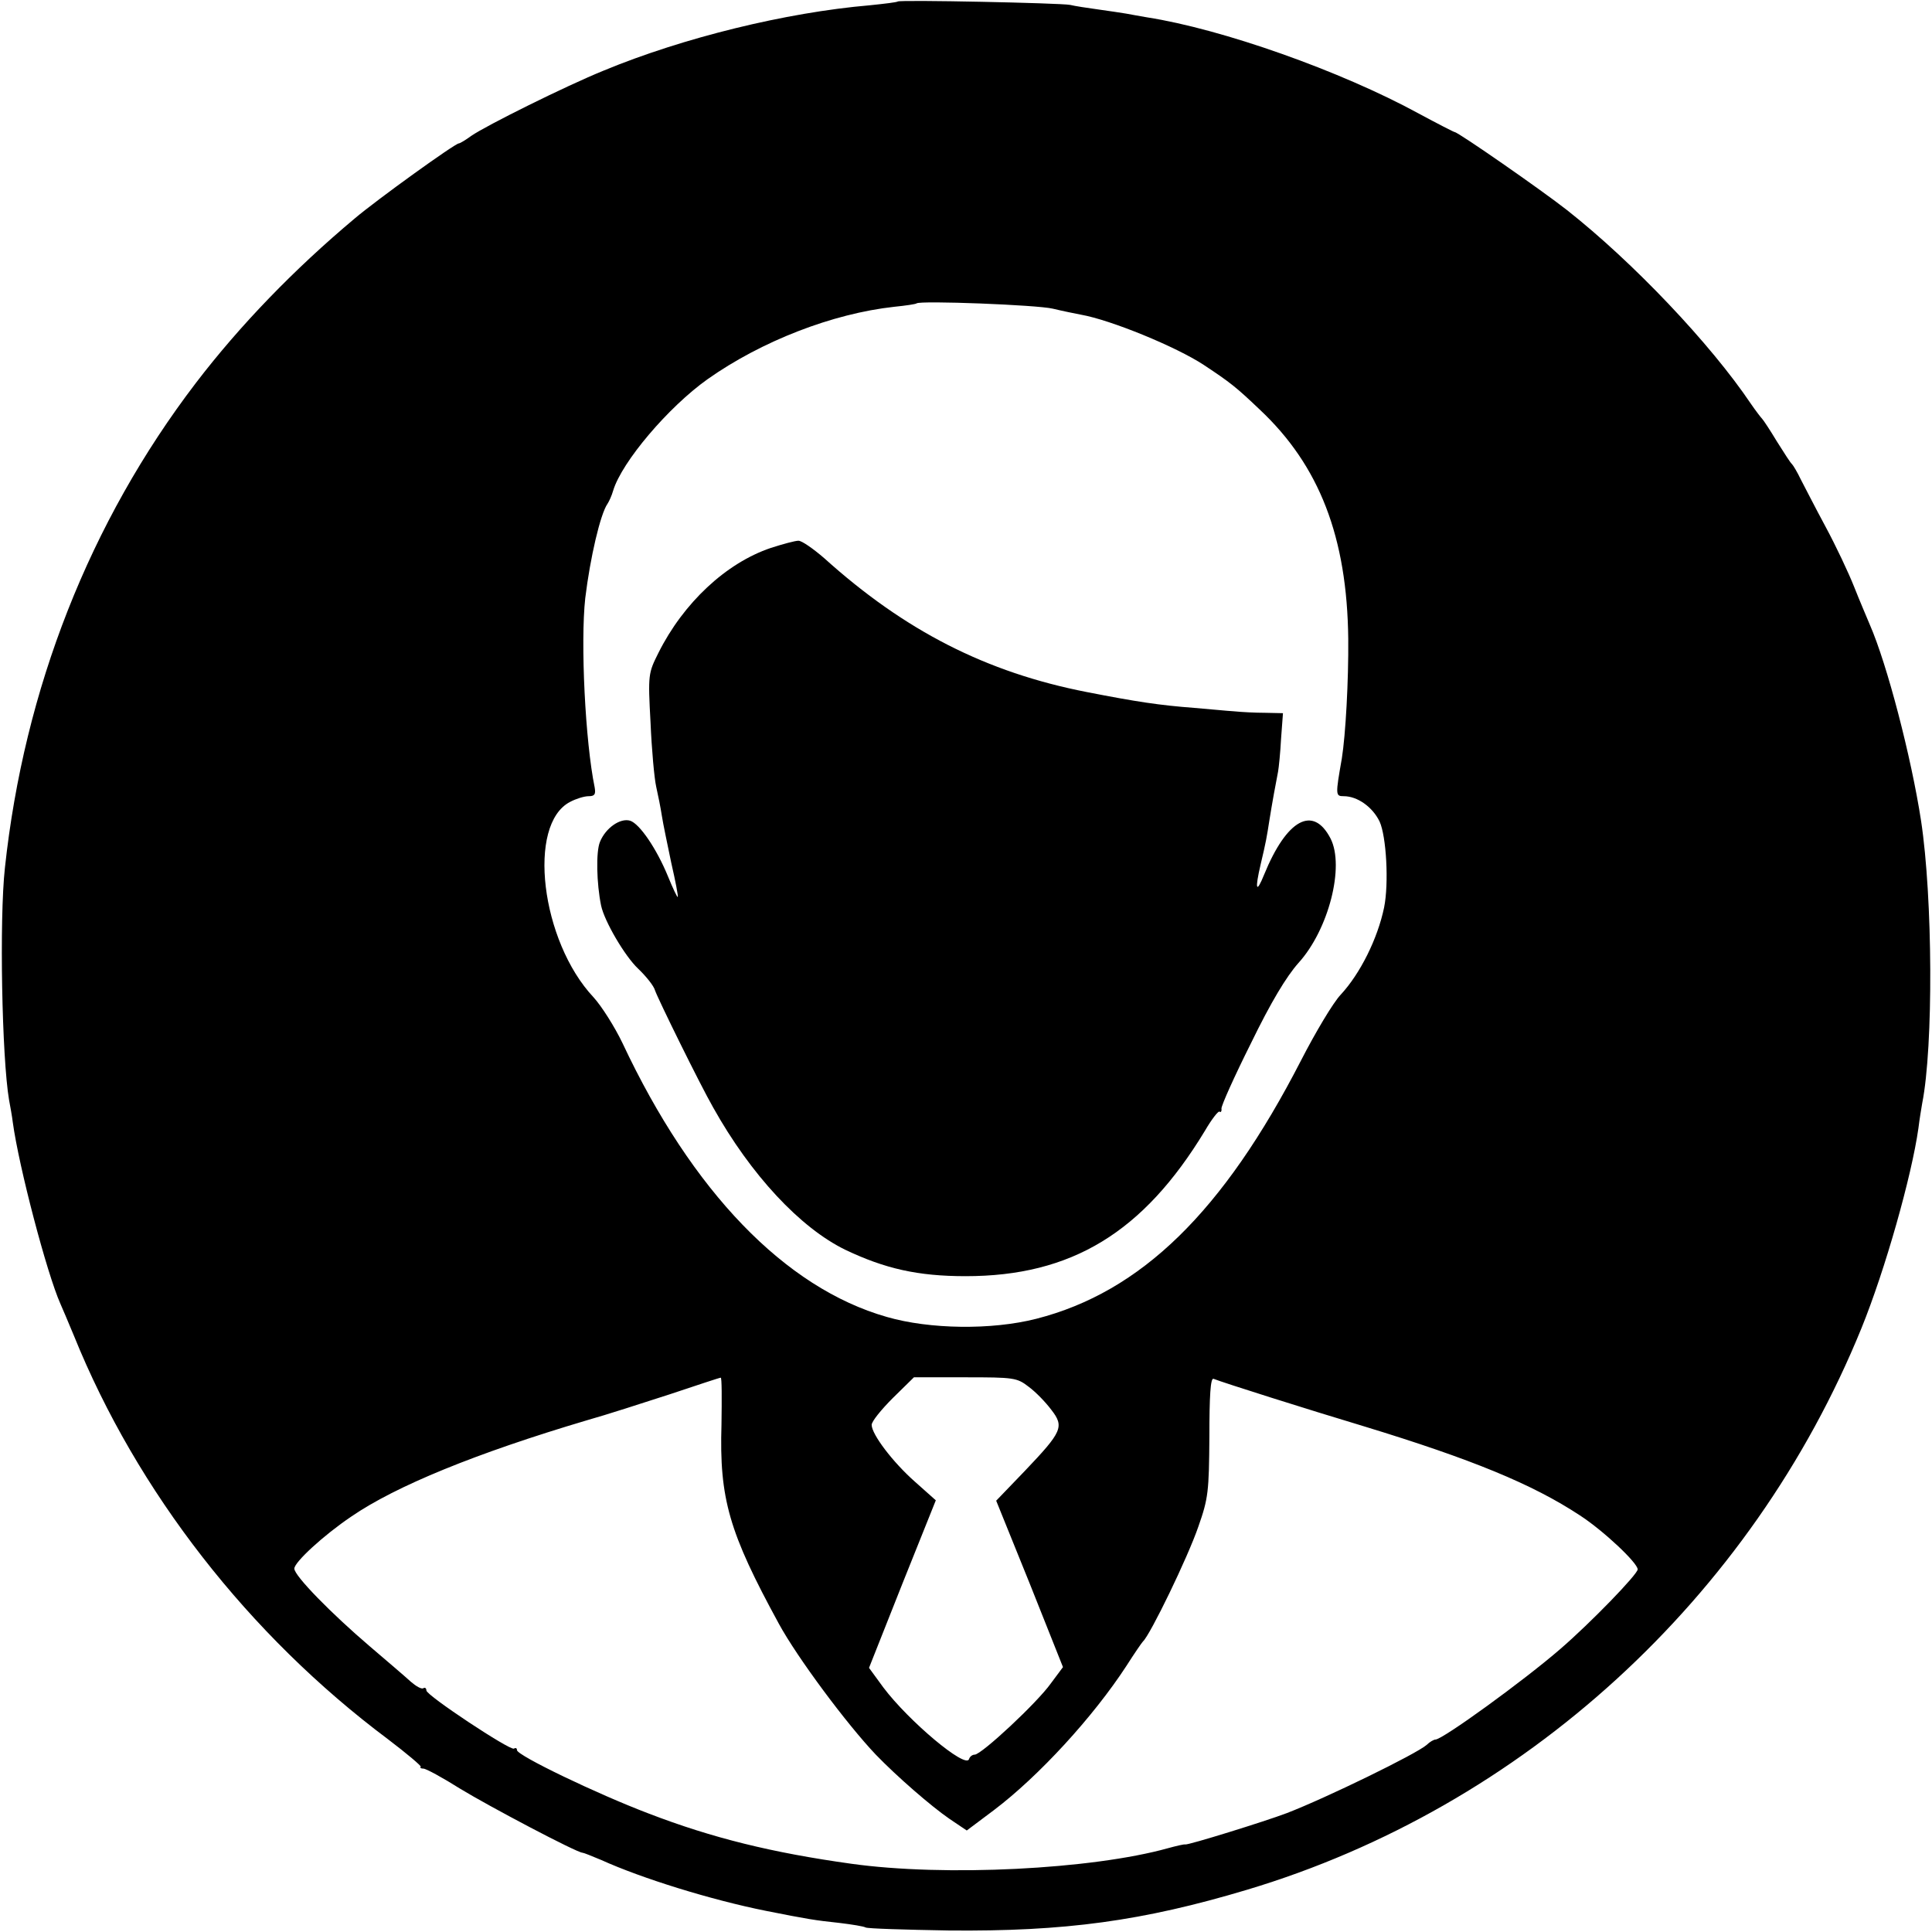
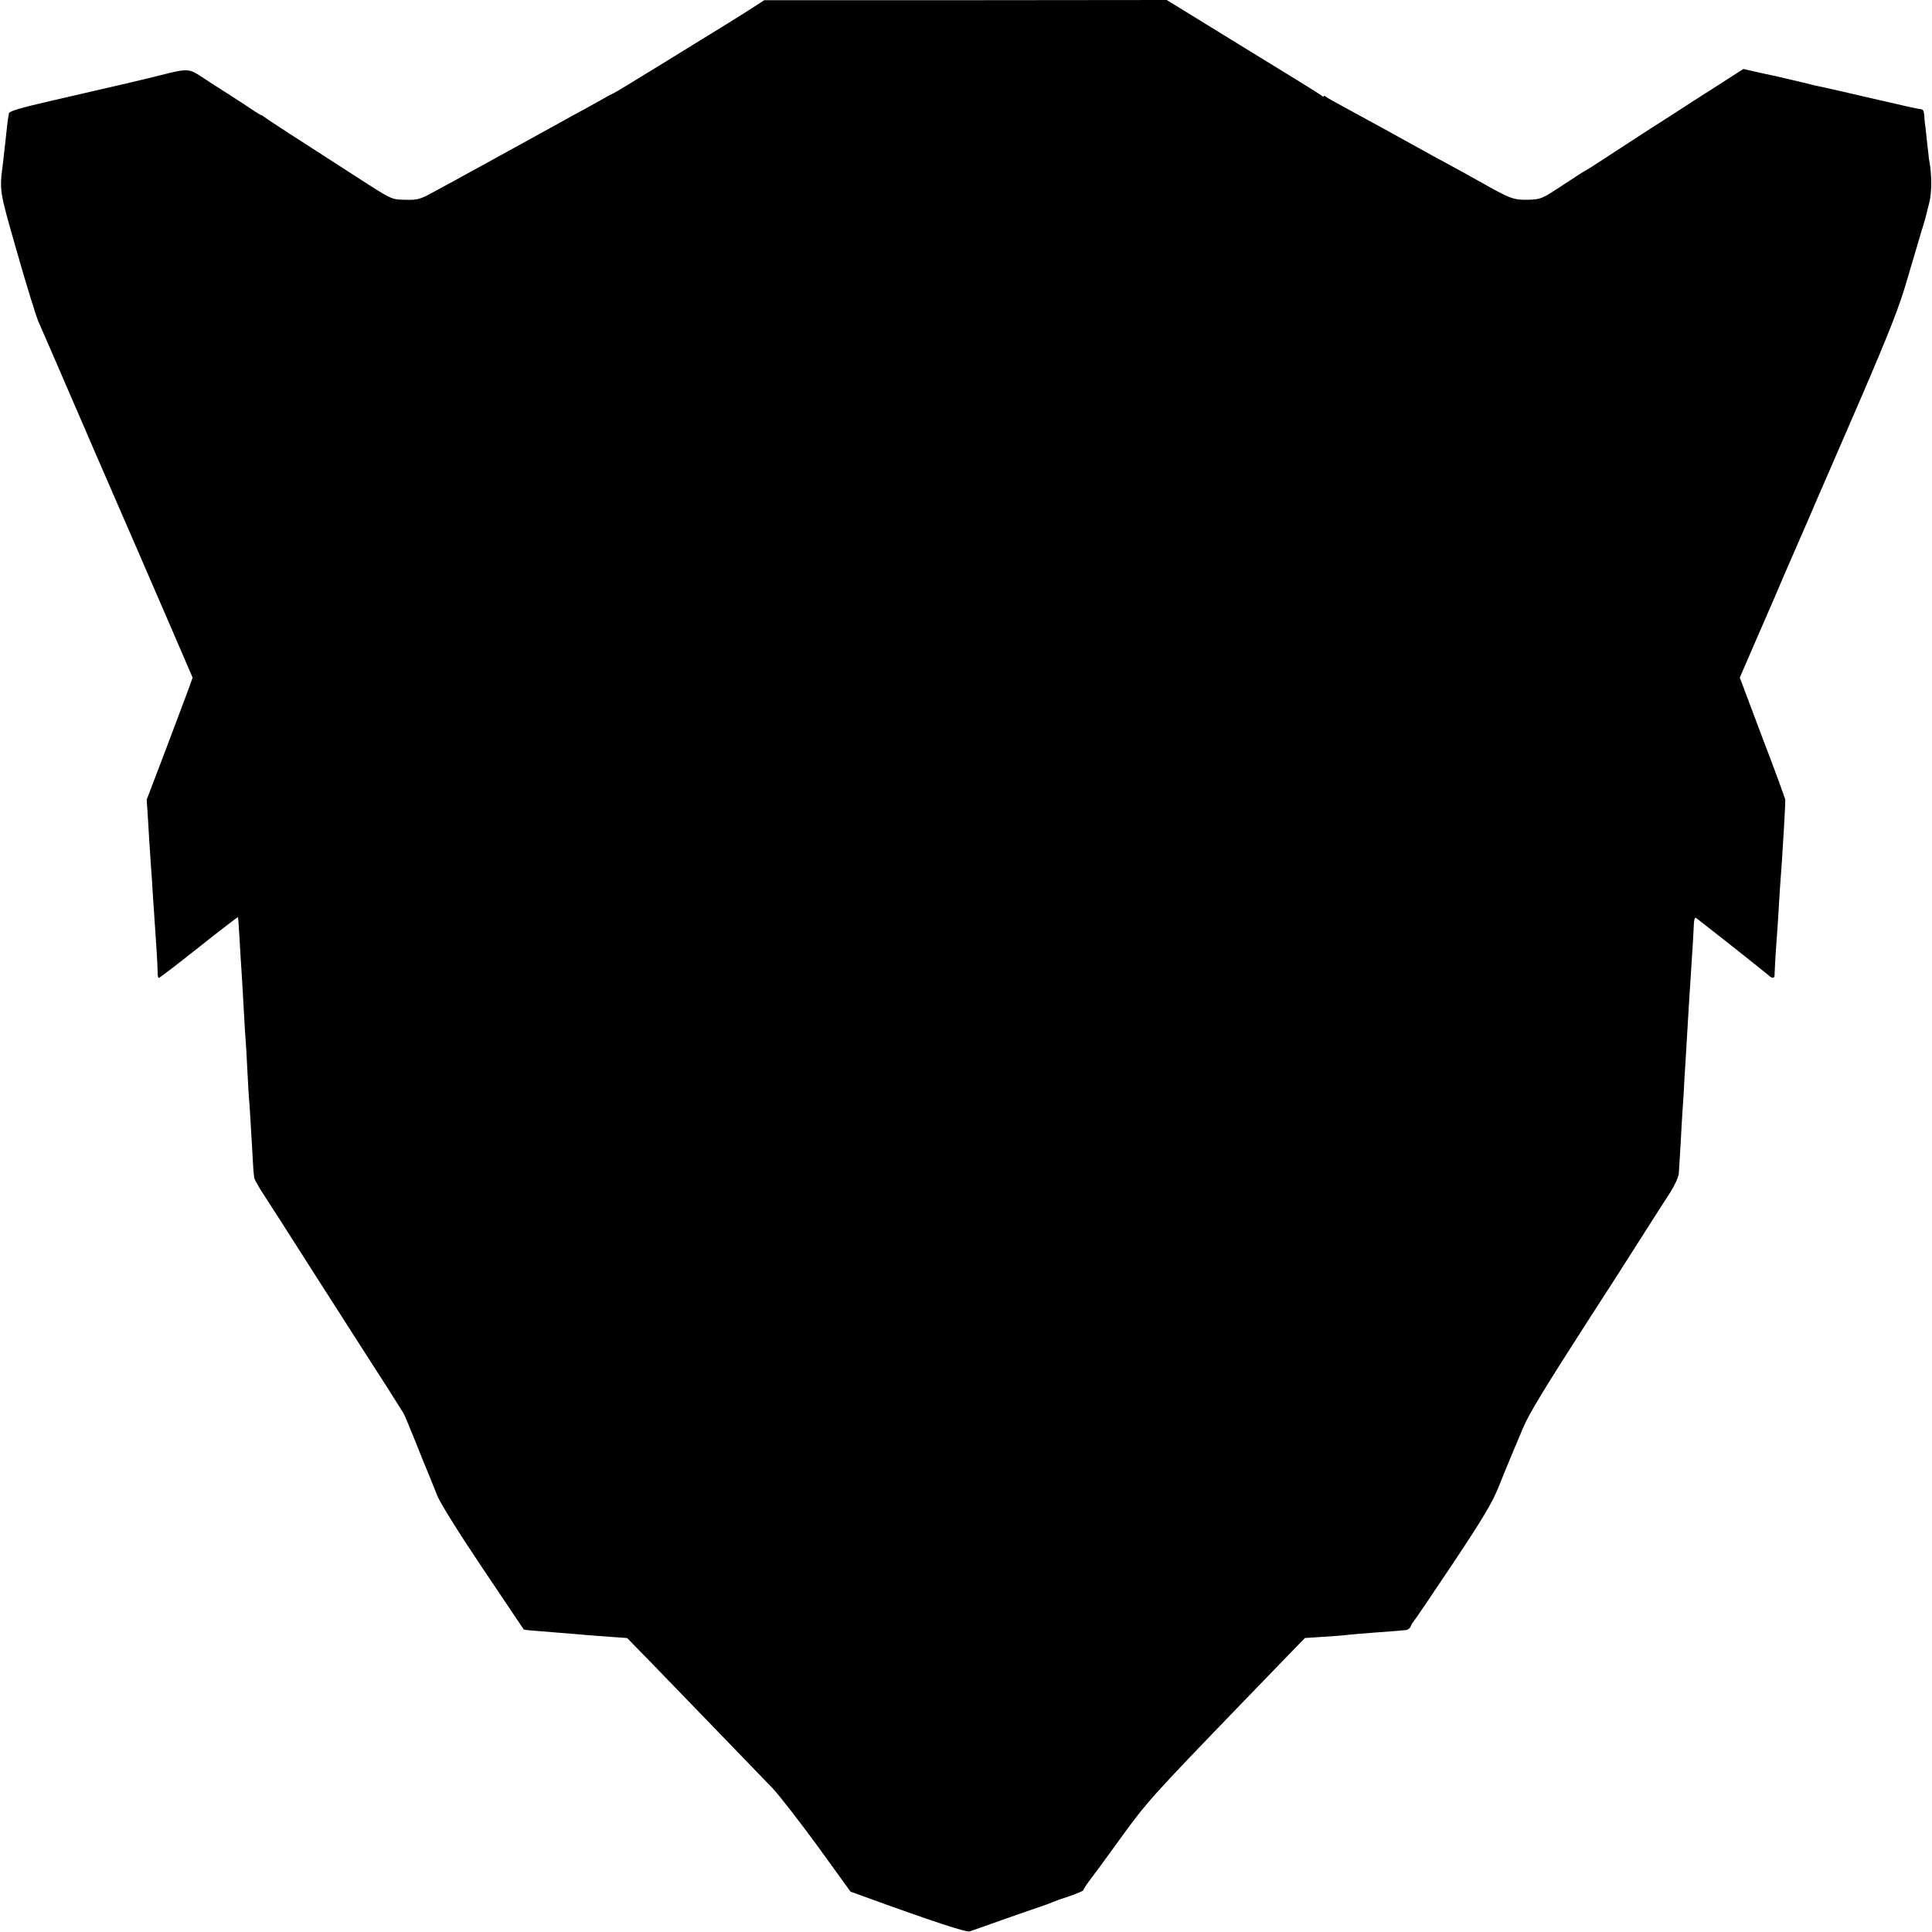
- <svg xmlns="http://www.w3.org/2000/svg" version="1.0" width="512pt" height="512pt" viewBox="0 0 512 512" preserveAspectRatio="xMidYMid meet">
-   <g transform="translate(0,512) scale(0.1,-0.1)" fill="#000000" stroke="none">
-     <path d="M2379 5116 c-2 -2 -35 -6 -74 -10 -222 -19 -495 -86 -705 -173 -101 -41 -312 -146 -351 -173 -15 -11 -30 -20 -33 -20 -10 0 -217 -149 -276 -199 -161 -135 -304 -283 -421 -436 -281 -368 -455 -810 -506 -1285 -15 -136 -8 -503 11 -615 3 -16 8 -43 10 -60 16 -117 90 -399 126 -480 5 -11 21 -49 36 -85 167 -413 463 -793 832 -1069 50 -38 89 -71 87 -73 -3 -3 1 -5 7 -5 7 0 51 -24 97 -53 77 -47 310 -170 325 -170 3 0 25 -9 49 -19 108 -49 292 -106 437 -135 111 -22 129 -25 195 -32 33 -4 64 -9 69 -12 5 -3 104 -6 220 -8 308 -3 514 25 791 108 731 219 1337 773 1628 1488 63 155 133 403 151 530 3 25 8 54 10 66 30 151 28 545 -3 749 -26 169 -90 415 -136 520 -7 17 -26 61 -41 99 -15 38 -49 110 -76 160 -27 50 -56 107 -66 126 -9 19 -20 37 -23 40 -4 3 -21 30 -40 60 -18 30 -36 57 -39 60 -3 3 -17 21 -30 40 -107 159 -312 375 -487 513 -66 52 -289 207 -298 207 -2 0 -45 22 -95 49 -207 113 -521 224 -720 255 -19 3 -44 8 -56 10 -12 2 -45 7 -74 11 -29 4 -62 9 -74 12 -24 5 -452 14 -457 9z m411 -814 c25 -6 59 -13 75 -16 79 -14 252 -85 325 -133 71 -47 86 -59 148 -118 159 -149 232 -339 235 -608 1 -111 -7 -254 -17 -317 -17 -97 -17 -100 5 -100 36 0 76 -28 95 -67 18 -39 25 -164 12 -228 -17 -82 -63 -175 -115 -231 -20 -21 -67 -100 -105 -174 -206 -401 -424 -614 -702 -685 -118 -30 -282 -28 -396 5 -270 77 -516 333 -700 725 -21 44 -56 99 -77 122 -140 149 -177 459 -62 518 15 8 37 15 49 15 16 0 19 5 16 23 -25 121 -38 384 -25 502 13 107 40 223 59 250 4 6 11 21 15 35 23 76 146 221 250 295 143 101 331 174 495 192 30 3 57 7 59 9 9 8 320 -4 361 -14z m-878 -2957 c-6 -197 20 -286 152 -528 49 -90 180 -266 257 -347 57 -59 147 -137 195 -170 l46 -31 72 54 c119 90 263 247 351 382 21 33 41 62 44 65 19 17 119 223 147 305 26 74 28 92 29 238 0 109 3 156 11 153 28 -11 246 -80 399 -126 285 -87 446 -153 572 -236 63 -41 153 -126 153 -143 0 -13 -125 -142 -205 -211 -97 -84 -312 -240 -331 -240 -4 0 -15 -6 -23 -14 -27 -24 -267 -141 -371 -181 -58 -22 -261 -85 -269 -83 -3 1 -24 -4 -46 -10 -201 -56 -591 -76 -840 -41 -208 29 -367 68 -536 133 -137 52 -349 154 -349 168 0 5 -3 7 -8 4 -10 -6 -232 141 -232 154 0 6 -4 9 -8 6 -5 -3 -19 5 -33 17 -13 12 -62 54 -109 94 -102 87 -200 187 -200 206 0 17 77 88 151 138 118 81 331 168 624 255 50 14 149 46 220 69 72 24 132 44 135 44 3 1 3 -55 2 -124z m814 100 c19 -14 45 -41 60 -61 35 -45 29 -58 -70 -162 l-76 -79 89 -220 88 -221 -32 -43 c-36 -51 -184 -189 -202 -189 -6 0 -13 -5 -15 -12 -9 -26 -160 101 -227 190 l-38 52 88 222 89 222 -55 49 c-59 52 -115 126 -115 151 0 9 25 40 56 71 l56 55 136 0 c129 0 137 -1 168 -25z" />
-     <path d="M2043 3668 c-119 -40 -232 -146 -298 -278 -27 -54 -28 -57 -21 -185 3 -71 10 -148 15 -170 5 -22 12 -57 15 -77 3 -20 15 -77 25 -125 11 -48 19 -89 17 -90 -1 -2 -13 23 -26 55 -30 73 -75 139 -100 147 -26 8 -65 -19 -80 -56 -11 -26 -9 -111 3 -169 9 -42 63 -134 98 -167 21 -20 42 -46 45 -58 8 -23 119 -249 154 -310 100 -179 231 -319 350 -377 105 -50 192 -70 319 -70 281 0 471 116 634 385 18 31 36 54 39 51 3 -3 6 1 5 8 -1 7 34 85 78 173 53 109 94 177 126 213 80 88 123 256 85 330 -46 89 -116 51 -176 -96 -21 -52 -25 -40 -9 28 14 59 16 71 23 116 7 44 17 99 23 129 2 11 6 50 8 88 l5 67 -47 1 c-27 0 -64 2 -83 4 -19 1 -67 6 -105 9 -92 7 -152 16 -285 42 -266 52 -482 162 -696 355 -29 25 -59 46 -68 46 -9 0 -42 -9 -73 -19z" />
+ <svg xmlns="http://www.w3.org/2000/svg" version="1.0" width="972pt" height="972pt" viewBox="0 0 972 972" preserveAspectRatio="xMidYMid meet">
+   <g transform="translate(0,972) scale(0.1,-0.1)" fill="#000000" stroke="none">
+     <path d="M3805 9693 c-22 -15 -96 -61 -165 -104 -69 -42 -221 -136 -338 -208 -117 -72 -214 -131 -217 -131 -2 0 -34 -17 -72 -39 -37 -21 -97 -54 -133 -73 -36 -20 -85 -47 -110 -61 -125 -69 -543 -299 -600 -329 -57 -31 -73 -35 -132 -33 -65 1 -69 3 -190 80 -356 229 -504 325 -515 334 -7 6 -14 11 -17 11 -3 0 -25 13 -48 29 -24 16 -77 51 -118 77 -41 26 -102 65 -135 87 -65 43 -71 43 -210 8 -40 -11 -224 -54 -568 -133 -131 -30 -189 -47 -192 -58 -2 -8 -7 -40 -10 -70 -6 -60 -14 -125 -20 -180 -18 -142 -20 -132 70 -446 47 -165 96 -324 109 -354 14 -30 142 -327 286 -660 145 -333 314 -723 376 -867 l113 -262 -15 -43 c-47 -125 -67 -180 -138 -367 l-78 -204 7 -106 c3 -58 8 -131 10 -161 2 -30 6 -95 10 -145 3 -49 7 -119 10 -155 11 -156 18 -267 18 -297 -1 -18 2 -33 6 -33 4 0 94 69 201 154 107 85 196 153 197 152 1 -1 5 -49 8 -106 3 -58 8 -132 10 -165 2 -33 7 -109 10 -170 3 -60 8 -137 10 -169 3 -33 7 -110 10 -170 3 -61 7 -133 10 -161 2 -27 7 -108 11 -180 4 -71 8 -141 9 -155 2 -14 3 -30 4 -36 1 -6 14 -30 29 -55 16 -24 150 -233 297 -464 148 -231 302 -472 343 -535 40 -63 77 -122 82 -130 5 -8 32 -73 61 -145 28 -71 59 -148 69 -170 9 -22 27 -67 40 -100 13 -34 111 -191 228 -365 113 -168 206 -306 207 -308 2 -2 28 -5 185 -17 41 -3 95 -8 120 -10 25 -2 83 -7 130 -10 l85 -6 130 -133 c134 -138 491 -508 603 -624 34 -36 136 -168 227 -292 l164 -227 58 -21 c355 -129 523 -184 541 -179 9 3 82 28 162 57 80 28 165 58 190 66 25 8 54 19 65 24 11 5 50 19 88 31 37 13 67 26 67 29 0 4 15 27 33 51 31 41 66 88 146 199 141 195 165 221 607 679 73 75 176 182 230 238 l99 102 90 6 c50 3 106 7 125 10 19 2 78 7 130 11 52 4 106 8 120 9 14 2 33 3 43 4 10 1 21 9 24 18 4 10 9 20 13 23 4 3 92 133 197 290 151 227 199 306 233 390 23 58 49 121 57 140 8 19 18 44 23 55 5 11 24 57 43 102 30 71 105 195 342 563 95 147 138 213 247 385 63 99 132 207 153 239 21 33 39 74 41 90 1 17 5 83 9 146 3 63 8 142 10 175 3 33 7 107 10 165 4 58 8 132 10 165 2 33 6 101 9 150 3 50 8 135 12 190 10 156 12 186 15 247 1 41 5 55 13 49 142 -110 354 -279 364 -288 19 -18 31 -16 30 4 0 10 3 61 6 113 8 107 13 182 21 320 4 52 8 115 10 140 4 55 18 291 17 305 0 6 -51 146 -115 313 l-114 303 94 217 c52 119 114 262 137 317 24 55 74 170 111 255 36 85 73 169 80 185 7 17 94 217 193 445 140 326 189 451 226 580 27 91 57 194 68 230 11 36 22 72 24 80 2 8 11 42 19 75 15 54 15 146 0 224 -1 9 -6 52 -11 96 -4 44 -9 83 -10 88 -1 4 -2 21 -3 37 -1 19 -6 30 -15 30 -8 0 -120 25 -248 55 -128 30 -244 56 -258 59 -14 2 -54 12 -90 21 -36 8 -74 18 -85 20 -11 3 -64 15 -117 26 l-97 22 -123 -79 c-68 -43 -175 -112 -238 -153 -63 -40 -137 -88 -165 -106 -27 -18 -97 -63 -155 -101 -58 -38 -109 -71 -115 -73 -5 -2 -57 -36 -115 -74 -103 -68 -107 -70 -173 -72 -74 -1 -88 4 -252 97 -44 25 -116 64 -160 88 -44 23 -93 51 -110 60 -33 19 -311 172 -415 228 -36 19 -71 39 -77 44 -7 6 -13 7 -13 4 0 -4 -6 -2 -12 4 -7 6 -185 116 -396 245 l-382 235 -1013 -1 -1012 0 -40 -26z" />
  </g>
</svg>
